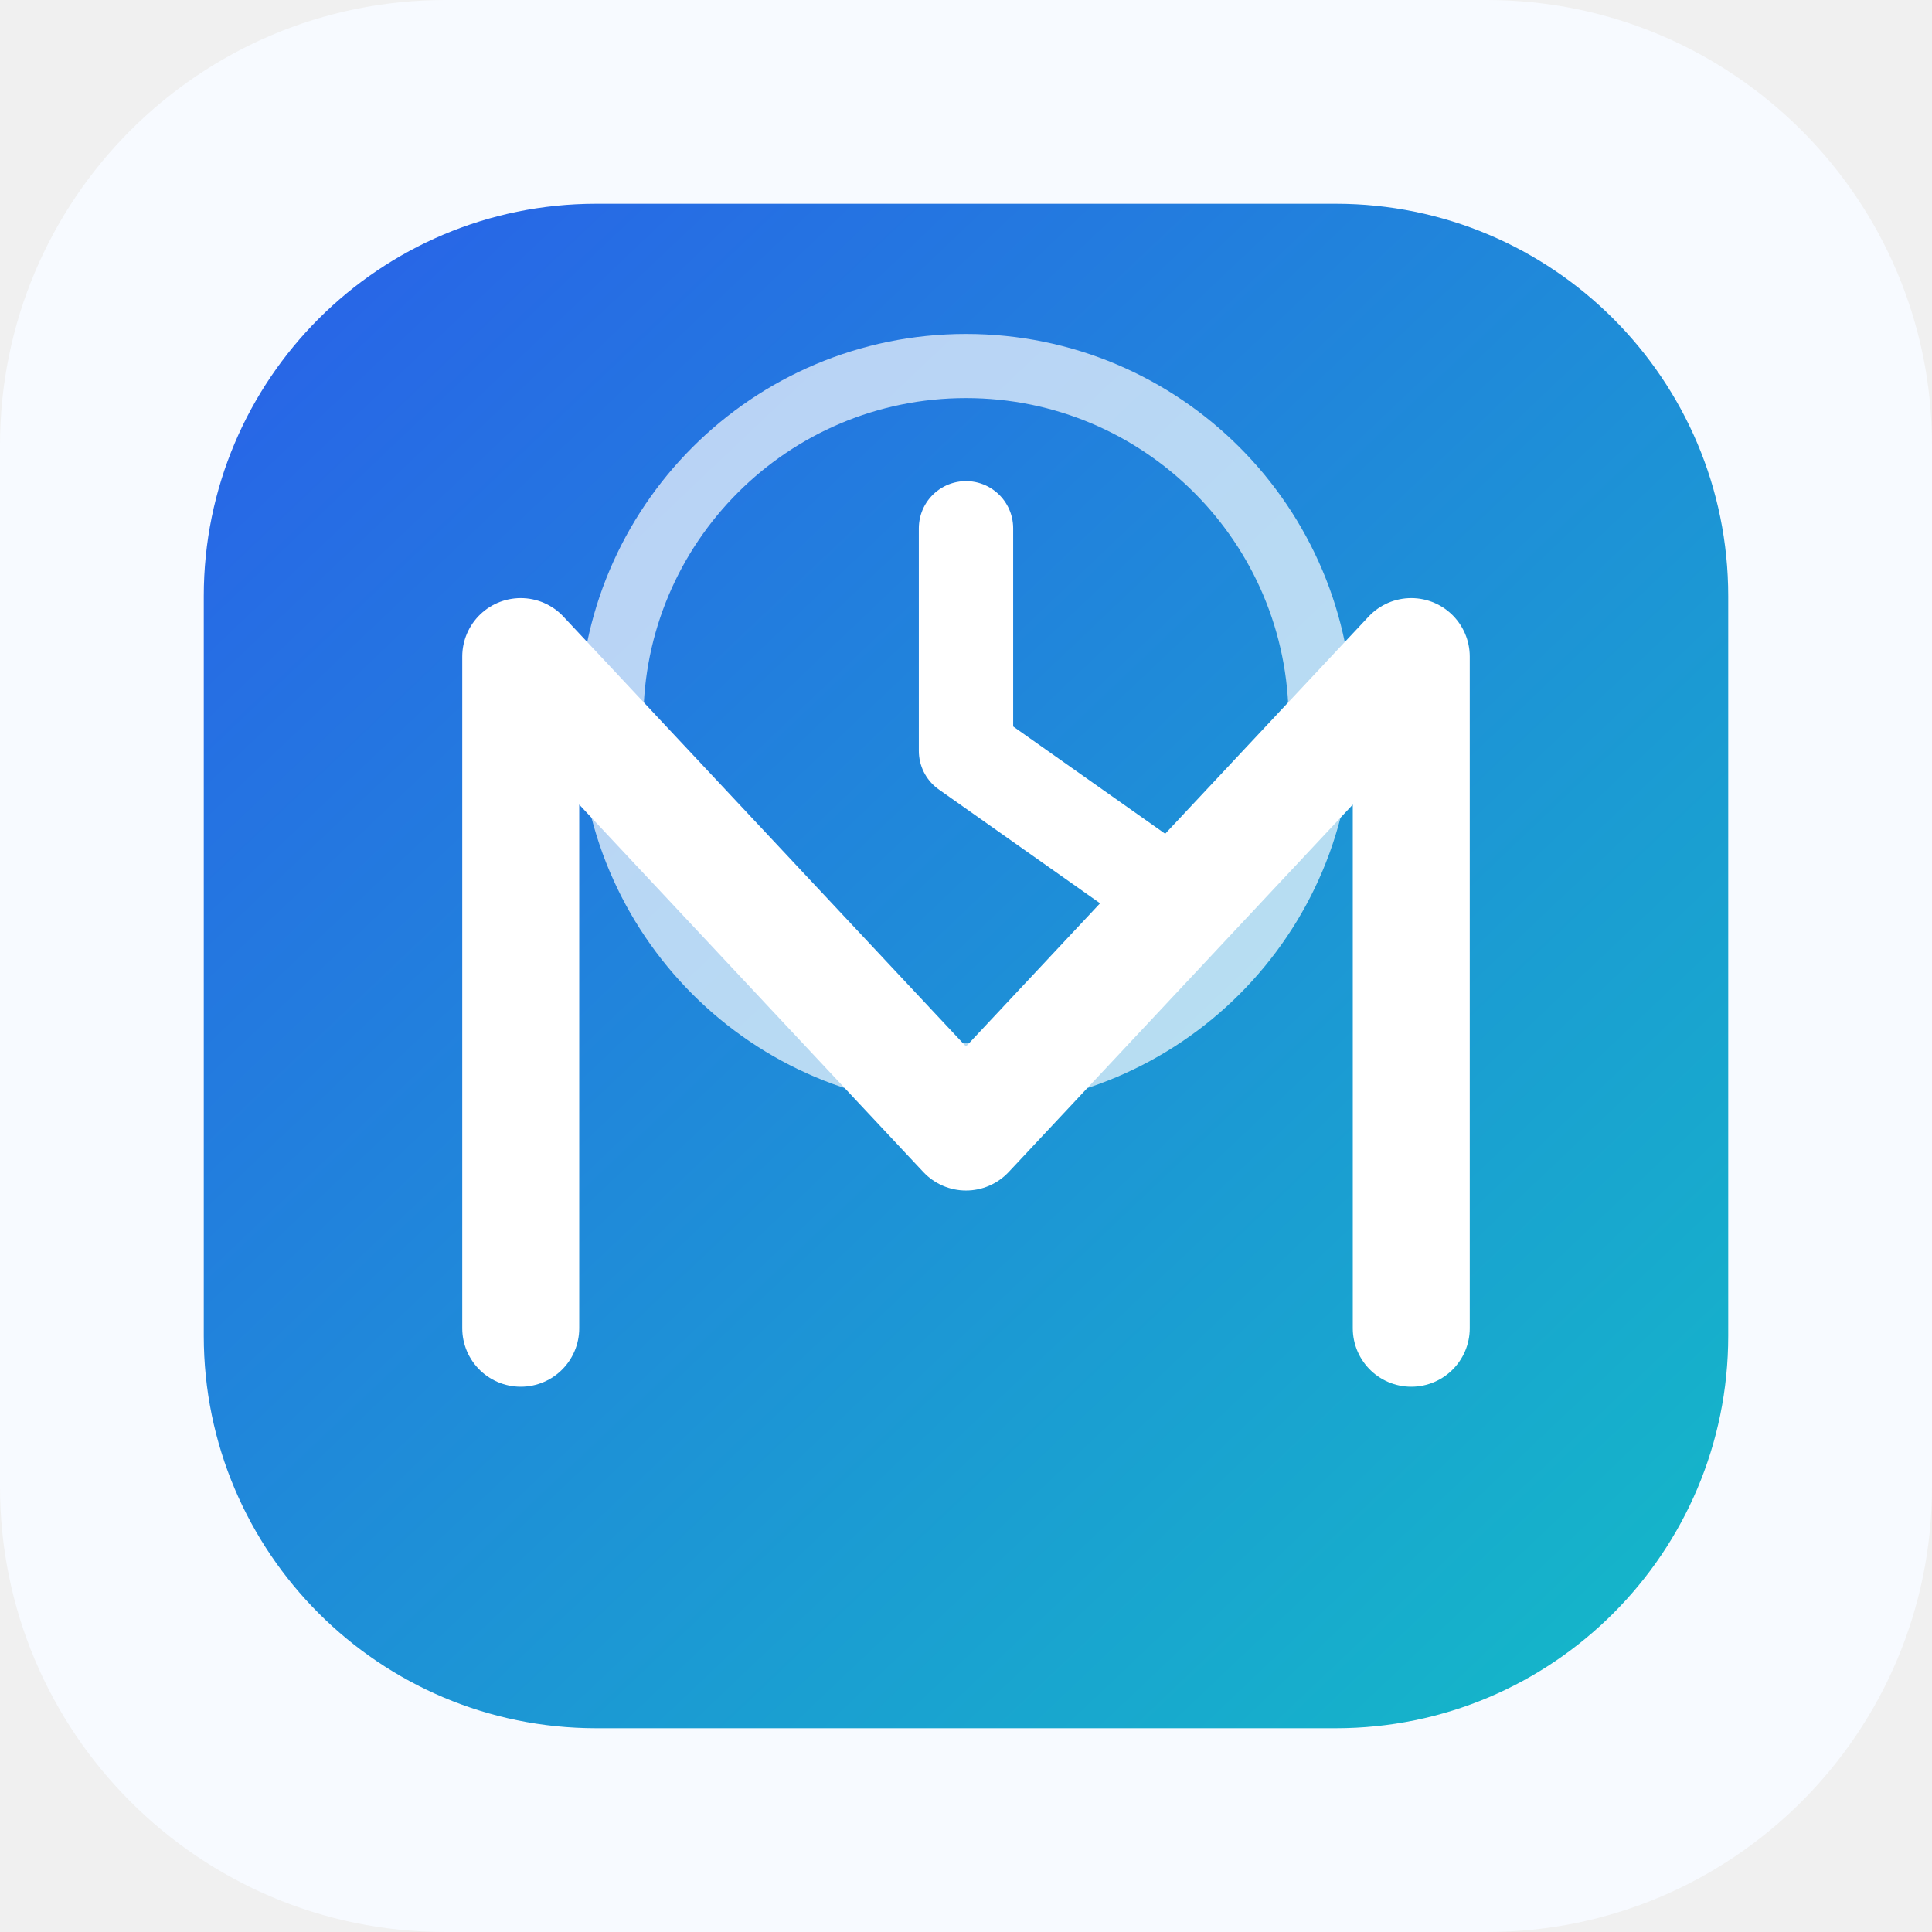
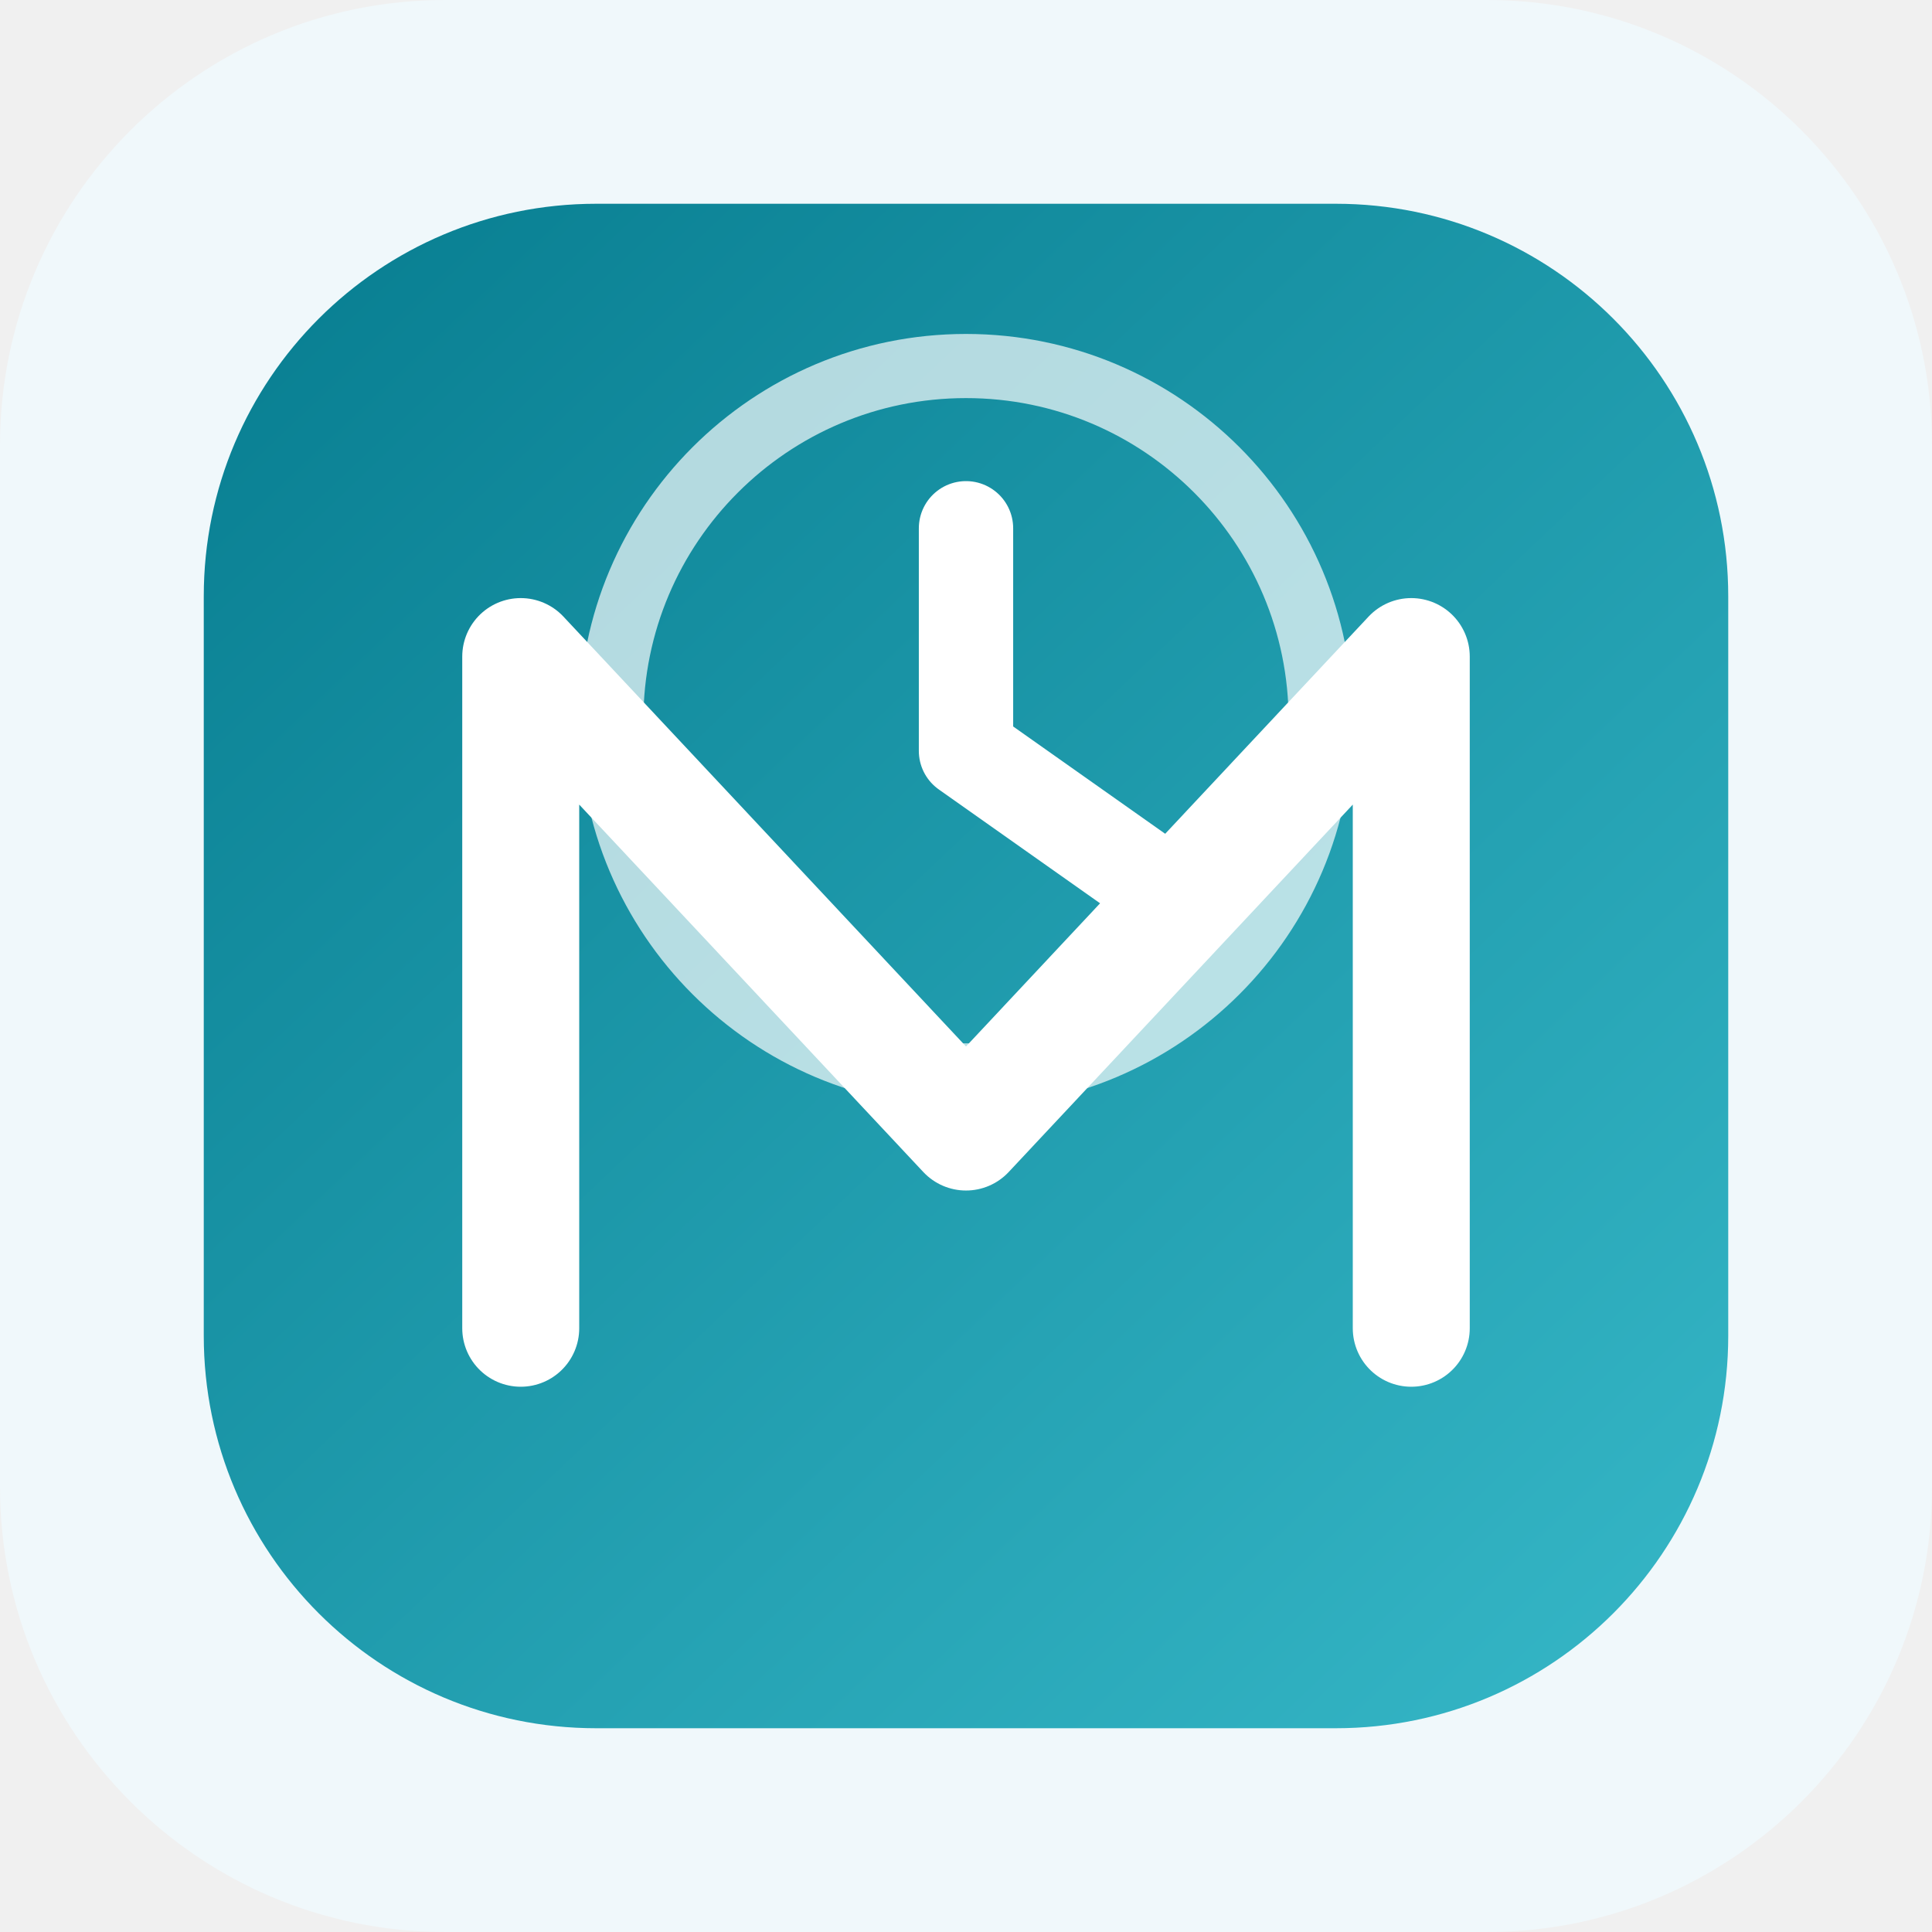
<svg xmlns="http://www.w3.org/2000/svg" viewBox="0 0 512 512">
  <defs>
    <linearGradient id="g" x1="70" y1="60" x2="440" y2="450" gradientUnits="userSpaceOnUse">
-       <stop stop-color="#2962E8" />
-       <stop offset="1" stop-color="#14B8C8" />
+       <stop stop-color="#087e91" />
+       <stop offset="1" stop-color="#35b6c6" />
    </linearGradient>
  </defs>
-   <rect width="512" height="512" rx="118" fill="#F7FAFF" />
+   <rect width="512" height="512" rx="118" fill="#f0f8fb" />
  <rect x="54" y="54" width="404" height="404" rx="104" fill="url(#g)" />
  <g fill="none" stroke="#fff" stroke-linecap="round" stroke-linejoin="round">
    <circle cx="256" cy="191" r="94" stroke-width="17" opacity=".68" />
    <path d="M138 352V174l118 126 118-126v178" stroke-width="31" />
    <path d="M256 140v59l51 36" stroke-width="25" />
  </g>
</svg>
